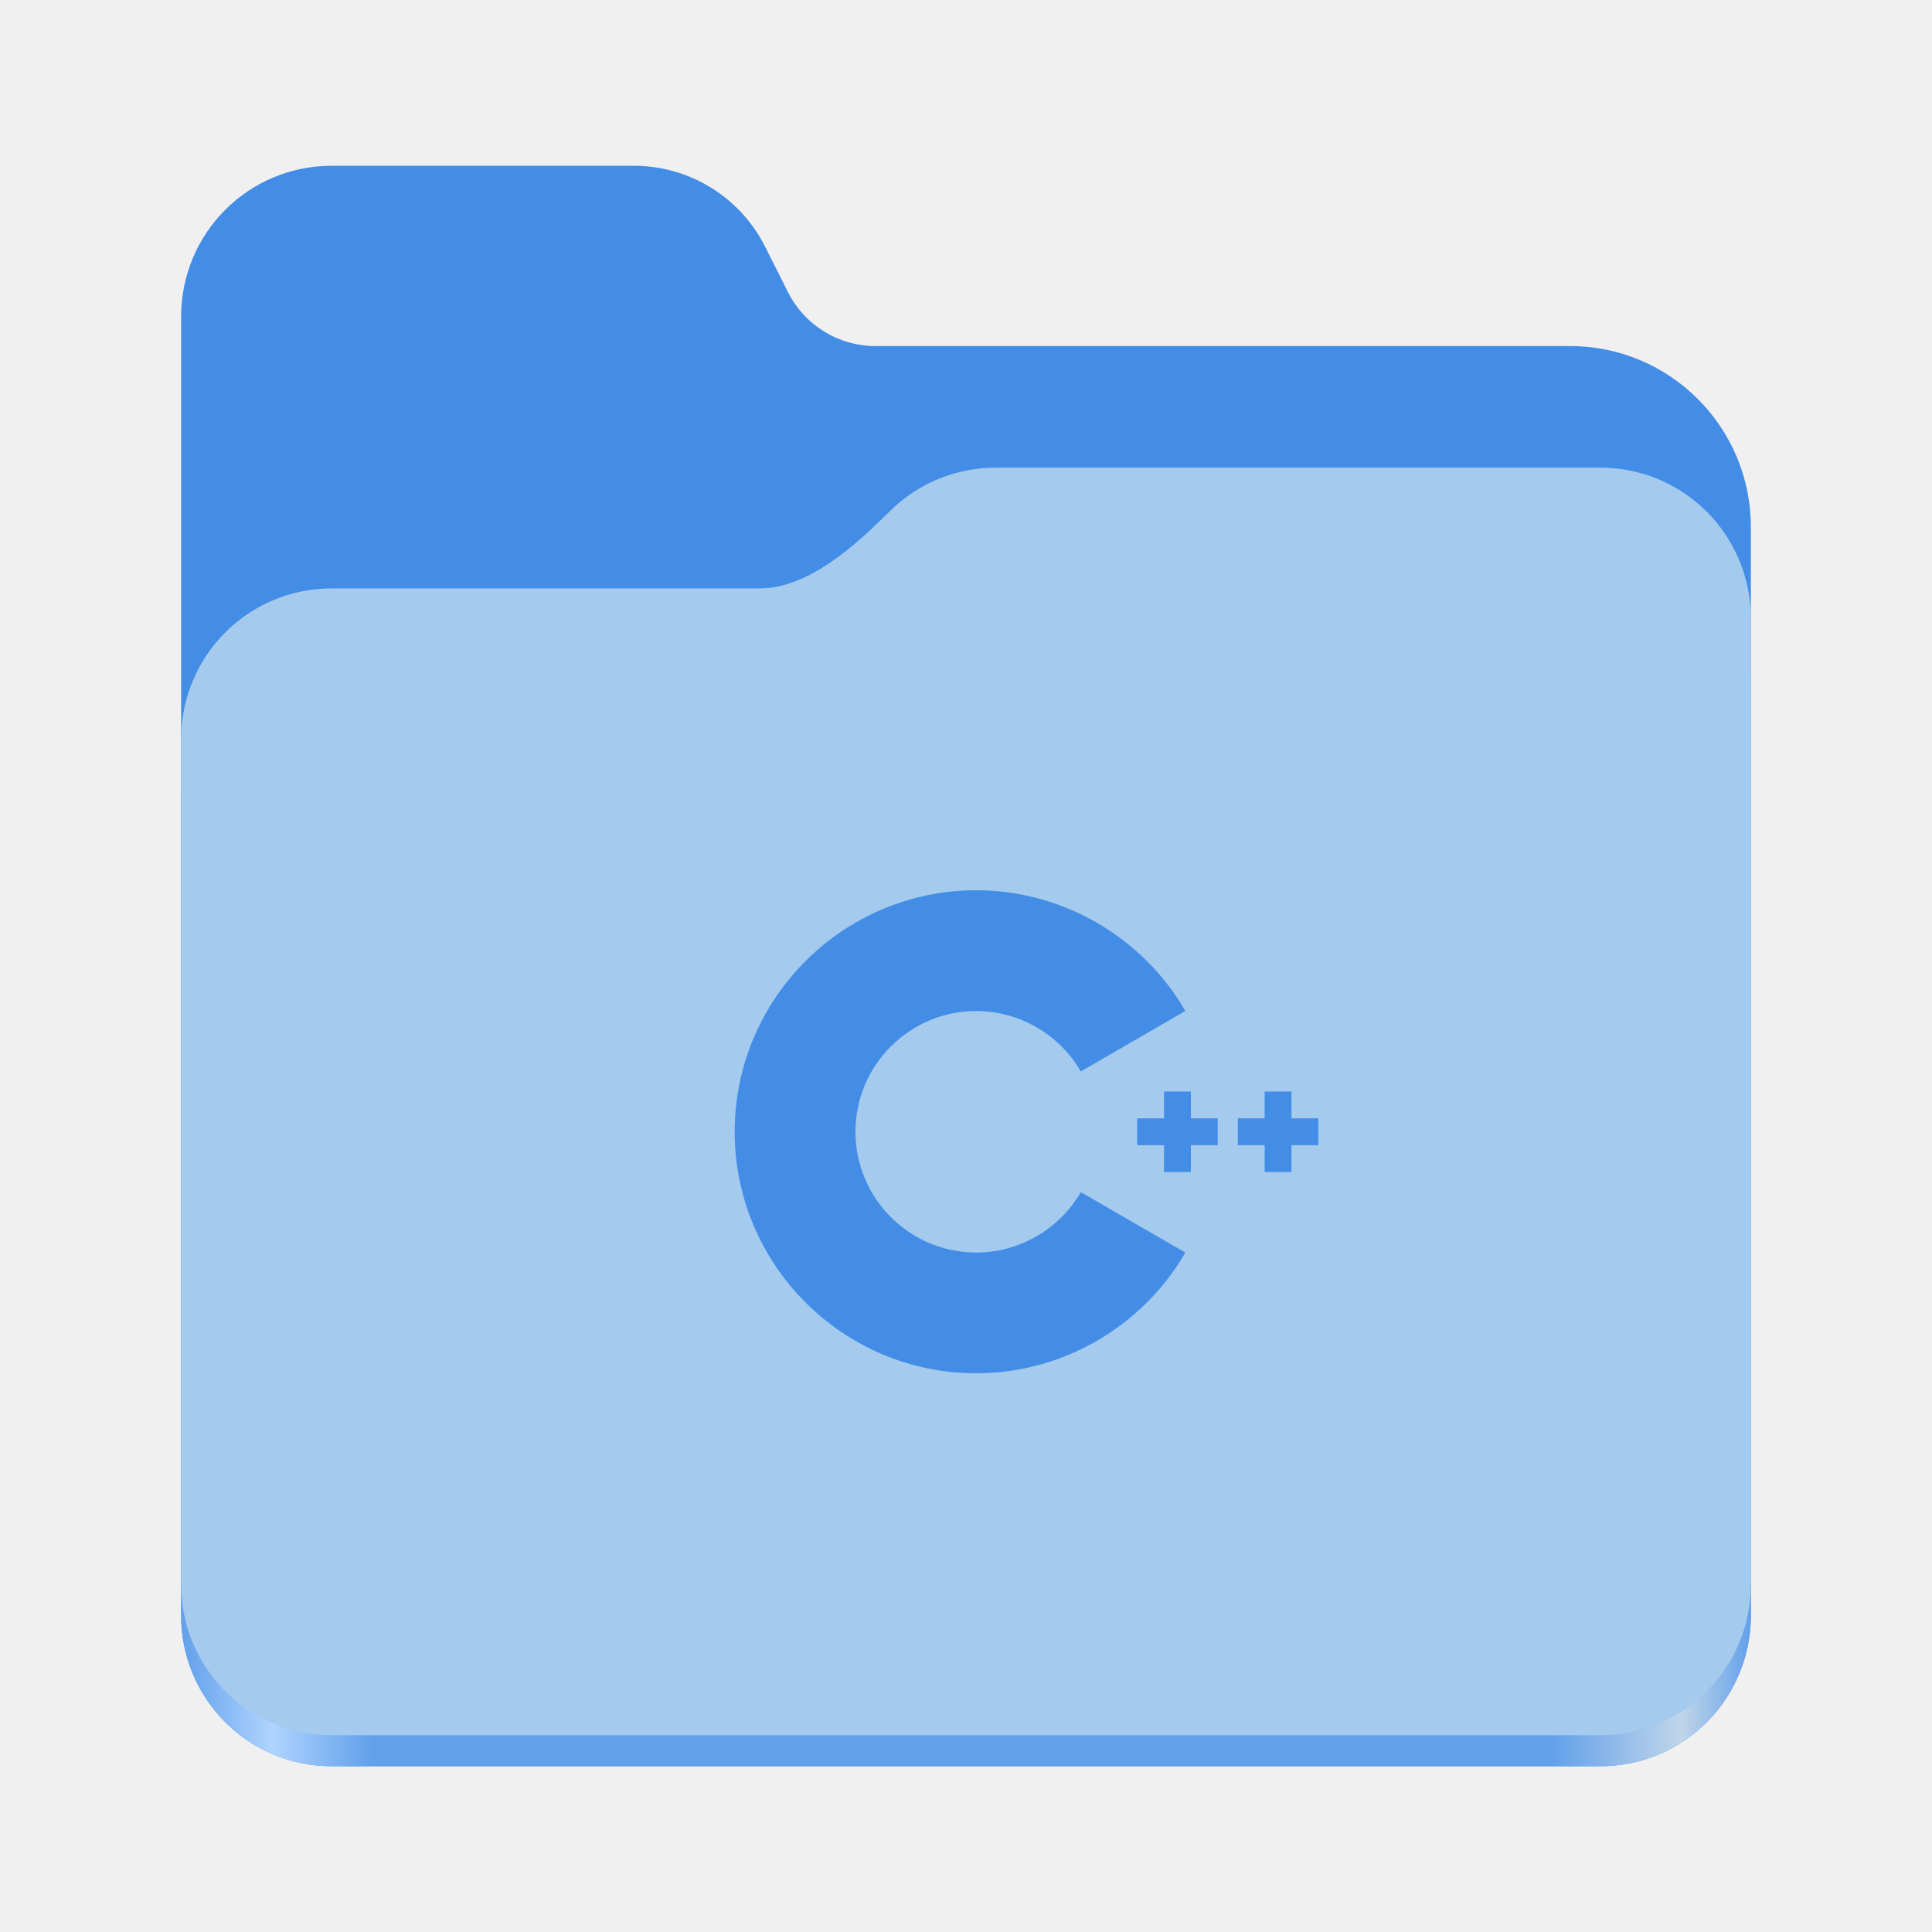
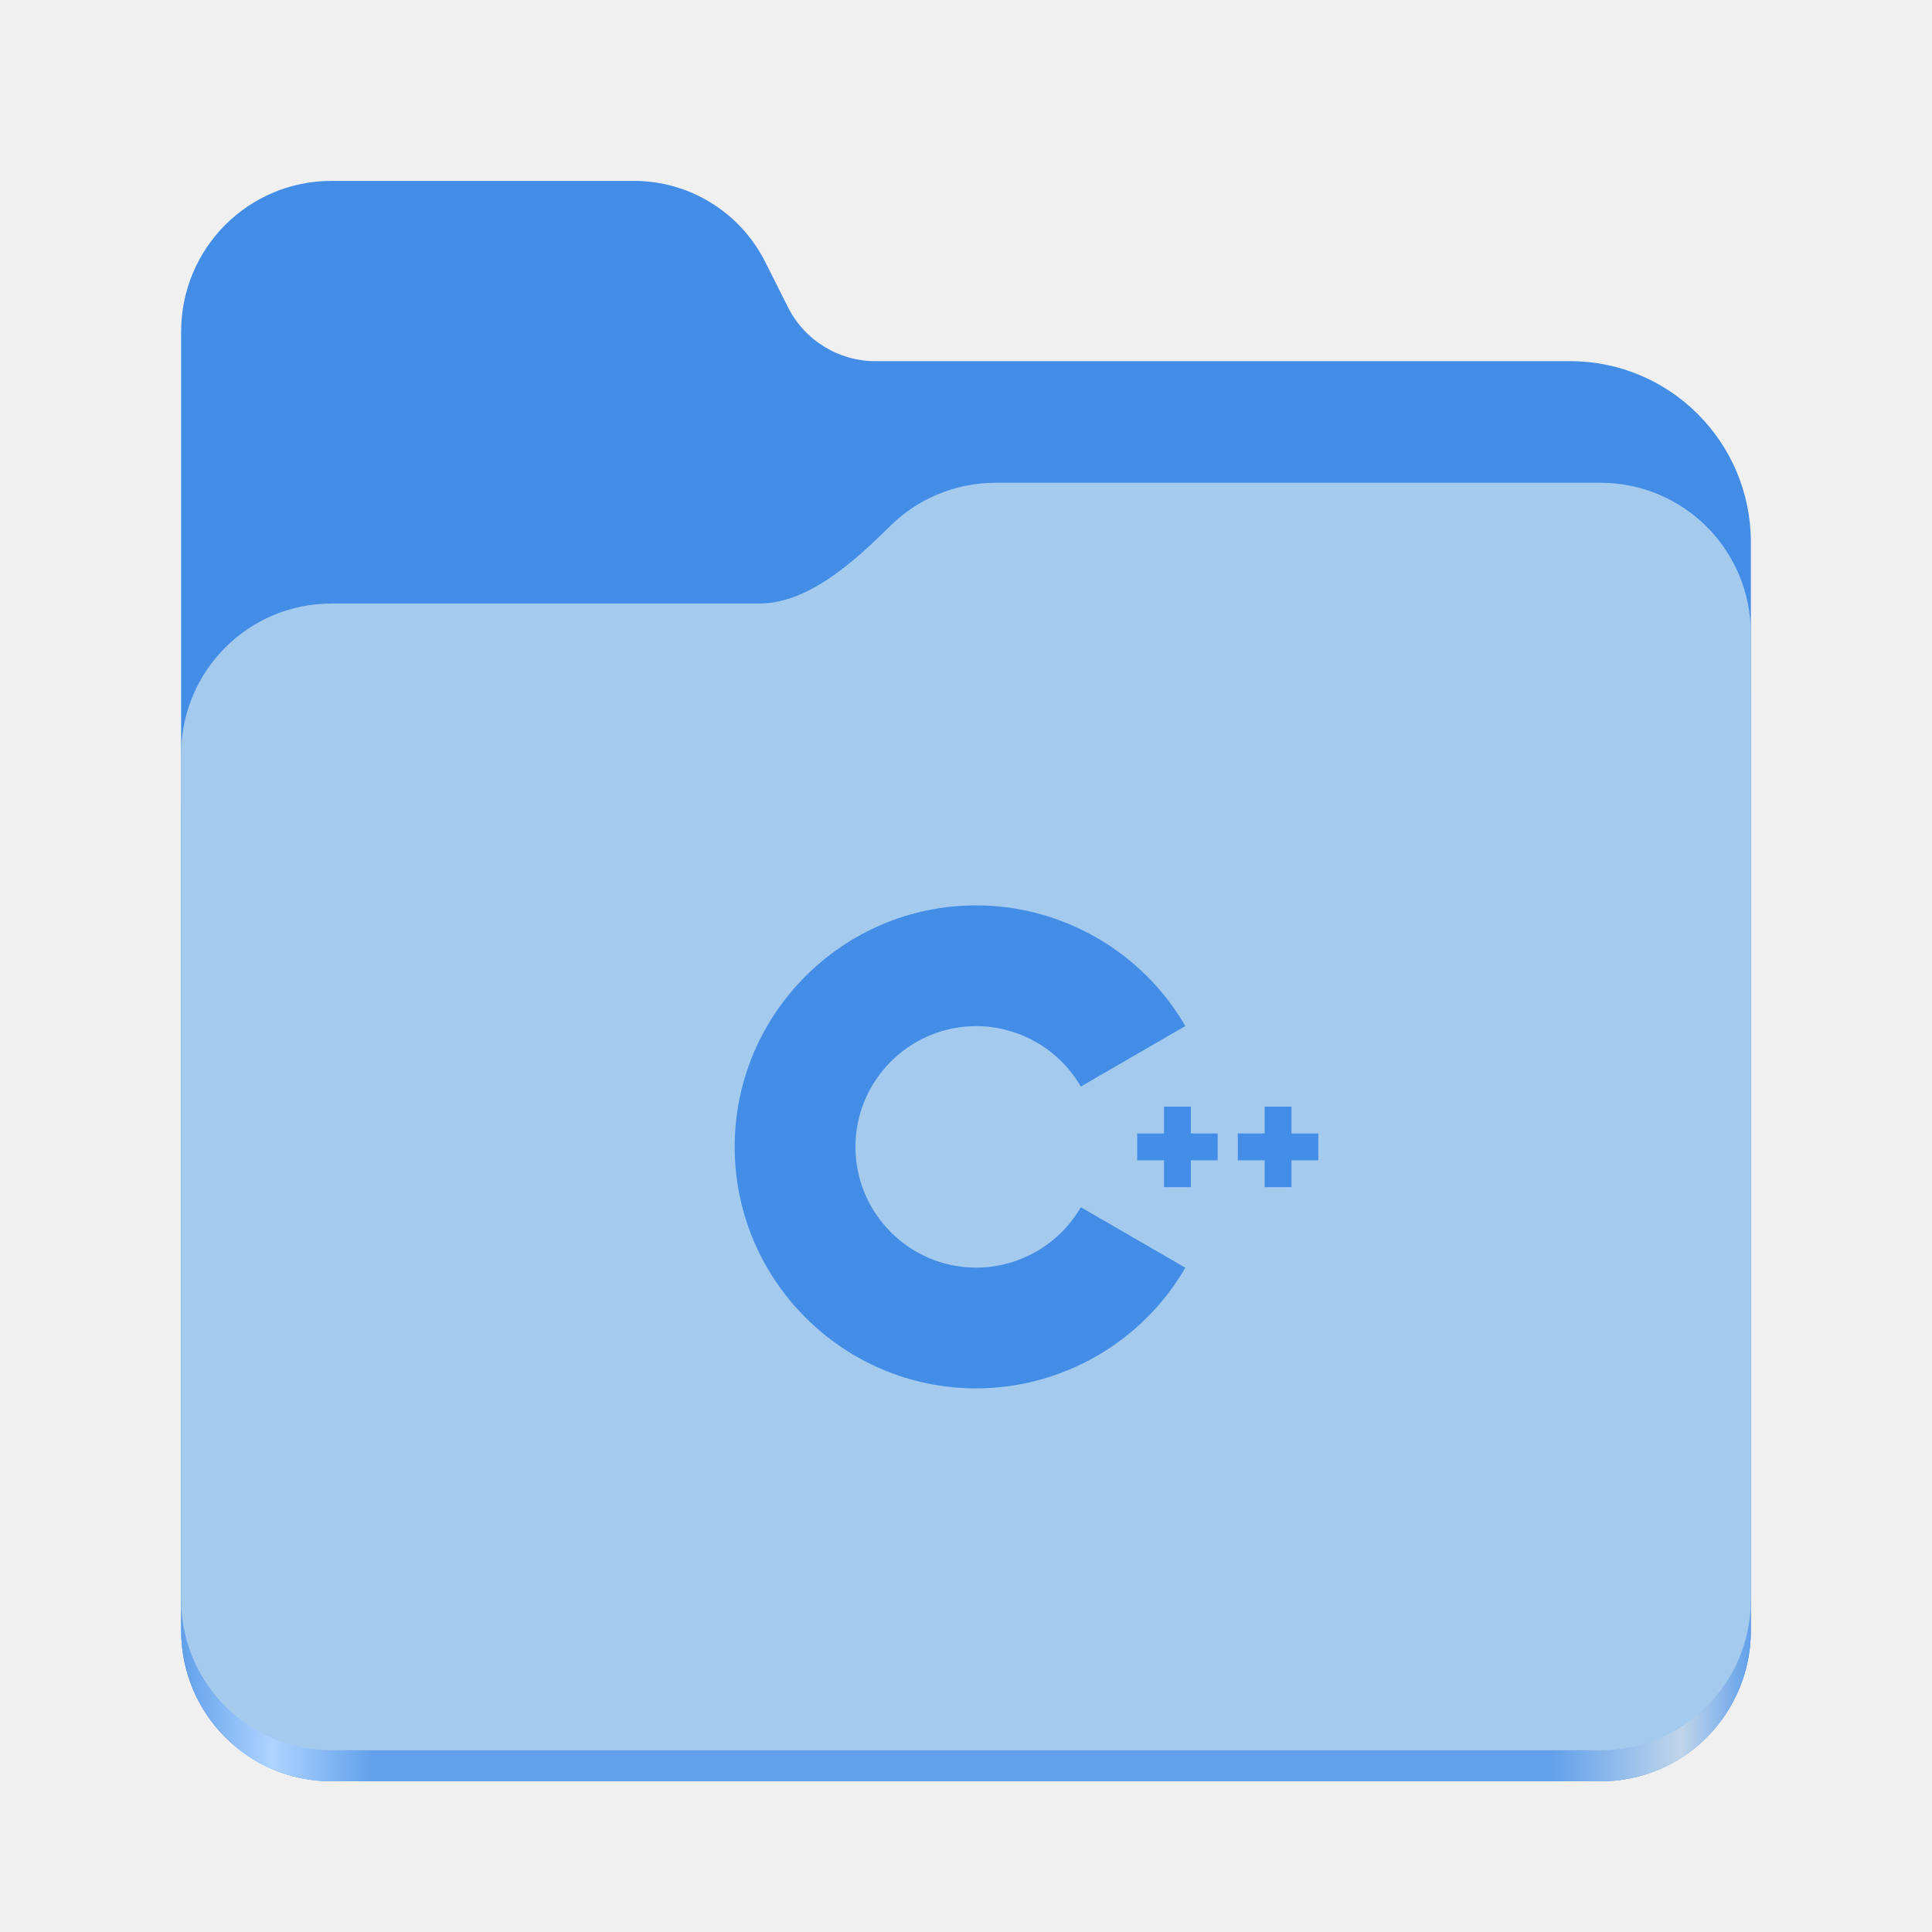
<svg xmlns="http://www.w3.org/2000/svg" xmlns:xlink="http://www.w3.org/1999/xlink" height="128" viewBox="0 0 128 128" width="128" version="1.1" id="svg5248">
  <defs id="defs5252">
    <linearGradient xlink:href="#linearGradient2023" id="linearGradient2025" x1="2689.252" y1="-1106.803" x2="2918.07" y2="-1106.803" gradientUnits="userSpaceOnUse" />
    <linearGradient id="linearGradient2023">
      <stop style="stop-color:#62a0ea;stop-opacity:1;" offset="0" id="stop2019" />
      <stop style="stop-color:#afd4ff;stop-opacity:1;" offset="0.058" id="stop2795" />
      <stop style="stop-color:#62a0ea;stop-opacity:1;" offset="0.122" id="stop2797" />
      <stop style="stop-color:#62a0ea;stop-opacity:1;" offset="0.873" id="stop2793" />
      <stop style="stop-color:#c0d5ea;stop-opacity:1;" offset="0.956" id="stop2791" />
      <stop style="stop-color:#62a0ea;stop-opacity:1;" offset="1" id="stop2021" />
    </linearGradient>
  </defs>
  <linearGradient id="a" gradientUnits="userSpaceOnUse" x1="12" x2="116" y1="64" y2="64">
    <stop offset="0" stop-color="#3d3846" id="stop5214" />
    <stop offset="0.05" stop-color="#77767b" id="stop5216" />
    <stop offset="0.1" stop-color="#5e5c64" id="stop5218" />
    <stop offset="0.9" stop-color="#504e56" id="stop5220" />
    <stop offset="0.95" stop-color="#77767b" id="stop5222" />
    <stop offset="1" stop-color="#3d3846" id="stop5224" />
  </linearGradient>
  <linearGradient id="b" gradientUnits="userSpaceOnUse" x1="12" x2="112.041" y1="60" y2="80.988">
    <stop offset="0" stop-color="#77767b" id="stop5227" />
    <stop offset="0.384" stop-color="#9a9996" id="stop5229" />
    <stop offset="0.721" stop-color="#77767b" id="stop5231" />
    <stop offset="1" stop-color="#68666f" id="stop5233" />
  </linearGradient>
-   <g id="g760" style="display:inline;stroke-width:1.264;enable-background:new" transform="matrix(0.4545101,0,0,0.4555215,-1210.292,615.1561)">
+   <g id="g760" style="display:inline;stroke-width:1.264;enable-background:new" transform="matrix(0.4545101,0,0,0.4555215,-1210.292,616.1566)">
    <path id="rect1135" style="fill:#438de6;fill-opacity:1;stroke-width:8.791;stroke-linecap:round;stop-color:#000000" d="m 2711.206,-1326.332 c -12.162,0 -21.954,9.791 -21.954,21.953 v 188.867 c 0,12.162 9.793,21.953 21.954,21.953 h 184.909 c 12.162,0 21.954,-9.791 21.954,-21.953 v -158.255 a 26.343,26.343 45 0 0 -26.343,-26.343 h -101.266 a 14.284,14.284 31.639 0 1 -12.758,-7.861 l -3.308,-6.57 a 21.426,21.426 31.639 0 0 -19.137,-11.791 z" />
    <path id="path1953" style="fill:url(#linearGradient2025);fill-opacity:1;stroke-width:8.791;stroke-linecap:round;stop-color:#000000" d="m 2808.014,-1273.645 c -6.043,0 -11.502,2.418 -15.465,6.343 -5.003,4.955 -11.848,11.22 -18.994,11.22 h -62.349 c -12.162,0 -21.954,9.791 -21.954,21.953 v 118.618 c 0,12.162 9.793,21.953 21.954,21.953 h 184.909 c 12.162,0 21.954,-9.791 21.954,-21.953 v -105.446 -13.172 -17.562 c 0,-12.162 -9.793,-21.953 -21.954,-21.953 z" />
    <path id="rect1586" style="fill:#a4caee;fill-opacity:1;stroke-width:8.791;stroke-linecap:round;stop-color:#000000" d="m 2808.014,-1282.426 c -6.043,0 -11.502,2.418 -15.465,6.343 -5.003,4.955 -11.848,11.22 -18.994,11.22 h -62.349 c -12.162,0 -21.954,9.791 -21.954,21.953 v 122.887 c 0,12.162 9.793,21.953 21.954,21.953 h 184.909 c 12.162,0 21.954,-9.791 21.954,-21.953 v -109.715 -13.172 -17.562 c 0,-12.162 -9.793,-21.953 -21.954,-21.953 z" />
  </g>
-   <g id="g4656" transform="matrix(0.1568627,0,0,0.1568627,40.67545,47.97563)" style="fill:#438de6;fill-opacity:1">
+   <g id="g4656" transform="matrix(0.1568627,0,0,0.1568627,40.67545,48.97612)" style="fill:#438de6;fill-opacity:1">
    <path fill="#ffffff" d="m 153,274.175 c -56.243,0 -102,-45.757 -102,-102 0,-56.243 45.757,-102 102,-102 36.292,0 70.139,19.53 88.331,50.968 l -44.143,25.544 C 188.083,130.951 171.15,121.175 153,121.175 c -28.122,0 -51,22.878 -51,51 0,28.121 22.878,51 51,51 18.152,0 35.085,-9.776 44.191,-25.515 l 44.143,25.543 c -18.192,31.441 -52.04,50.972 -88.334,50.972 z" id="path4654" style="fill:#438de6;fill-opacity:1" />
  </g>
-   <g id="g4660" transform="matrix(0.1568627,0,0,0.1568627,40.67545,47.97563)" style="fill:#438de6;fill-opacity:1">
-     <polygon fill="#ffffff" points="255,177.841 255,166.508 243.666,166.508 243.666,155.175 232.334,155.175 232.334,166.508 221,166.508 221,177.841 232.334,177.841 232.334,189.175 243.666,189.175 243.666,177.841 " id="polygon4658" style="fill:#438de6;fill-opacity:1" />
+   <g id="g4660" transform="matrix(0.1568627,0,0,0.1568627,40.67545,48.97612)" style="fill:#438de6;fill-opacity:1">
+     <polygon fill="#ffffff" points="255,166.508 243.666,166.508 243.666,155.175 232.334,155.175 232.334,166.508 221,166.508 221,177.841 232.334,177.841 232.334,189.175 243.666,189.175 243.666,177.841 255,177.841 " id="polygon4658" style="fill:#438de6;fill-opacity:1" />
  </g>
-   <g id="g4664" transform="matrix(0.1568627,0,0,0.1568627,40.67545,47.97563)" style="fill:#438de6;fill-opacity:1">
-     <polygon fill="#ffffff" points="297.5,177.841 297.5,166.508 286.166,166.508 286.166,155.175 274.834,155.175 274.834,166.508 263.5,166.508 263.5,177.841 274.834,177.841 274.834,189.175 286.166,189.175 286.166,177.841 " id="polygon4662" style="fill:#438de6;fill-opacity:1" />
+   <g id="g4664" transform="matrix(0.1568627,0,0,0.1568627,40.67545,48.97612)" style="fill:#438de6;fill-opacity:1">
+     <polygon fill="#ffffff" points="297.5,166.508 286.166,166.508 286.166,155.175 274.834,155.175 274.834,166.508 263.5,166.508 263.5,177.841 274.834,177.841 274.834,189.175 286.166,189.175 286.166,177.841 297.5,177.841 " id="polygon4662" style="fill:#438de6;fill-opacity:1" />
  </g>
</svg>
